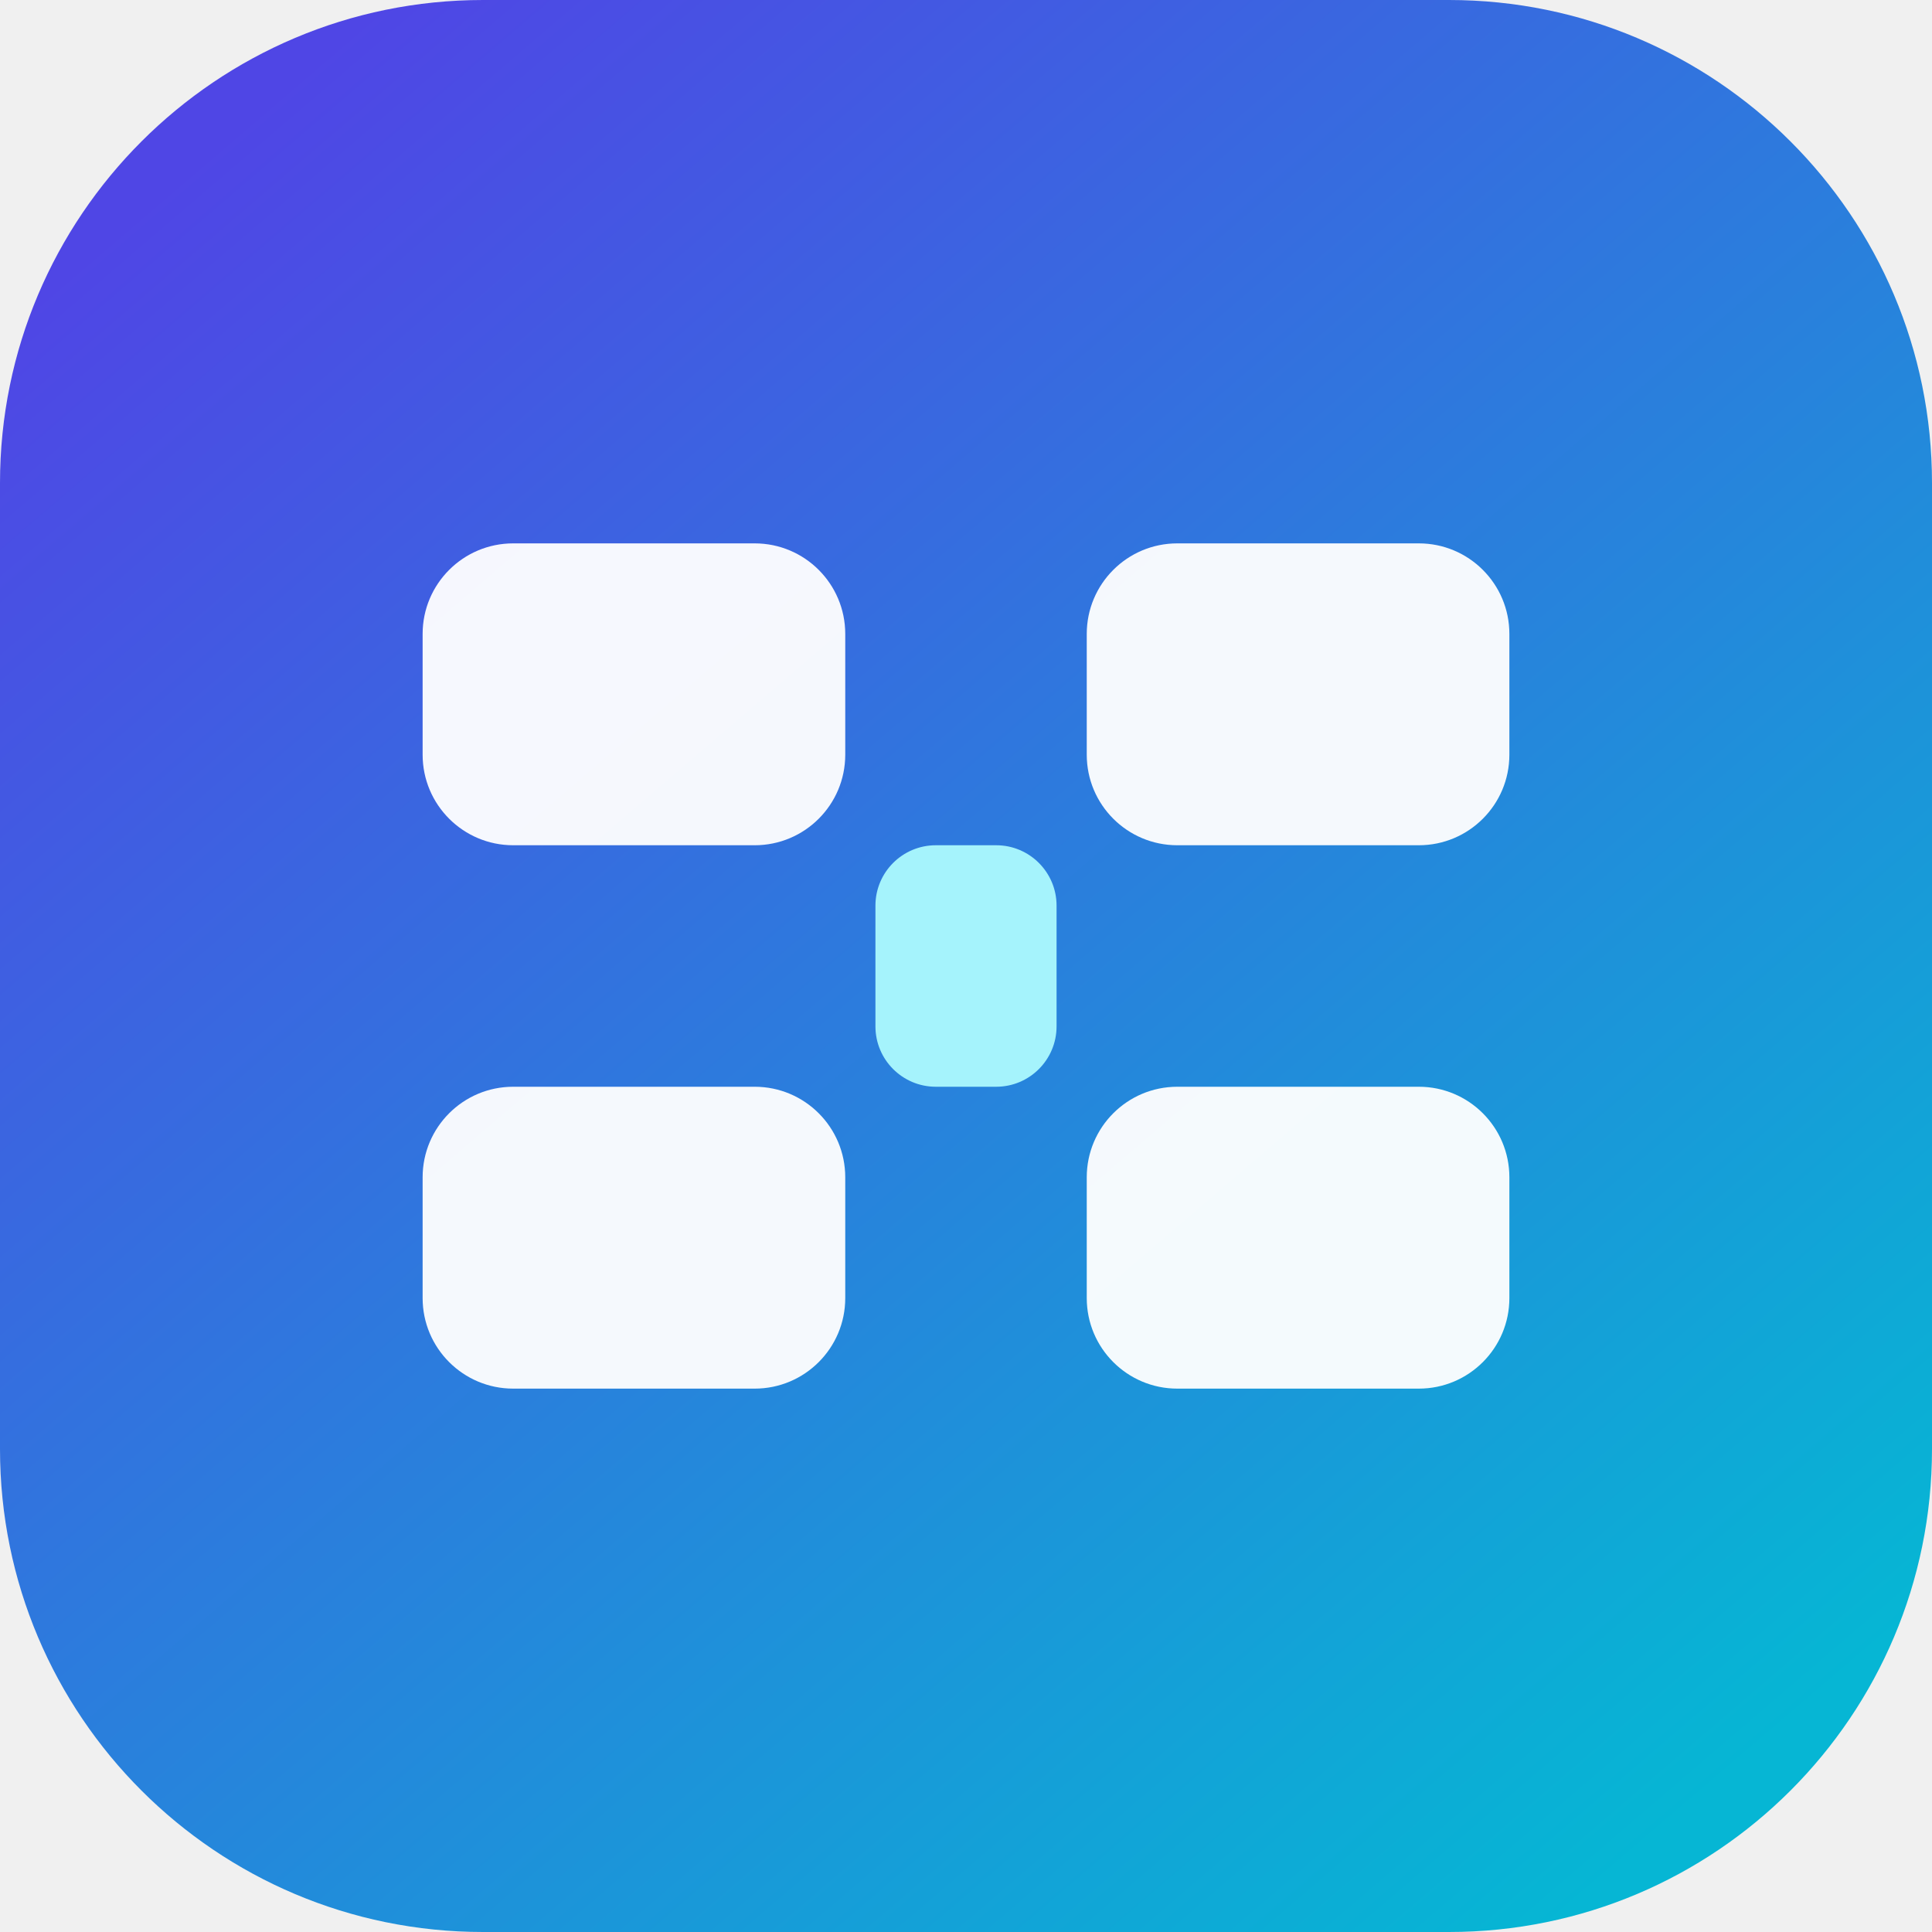
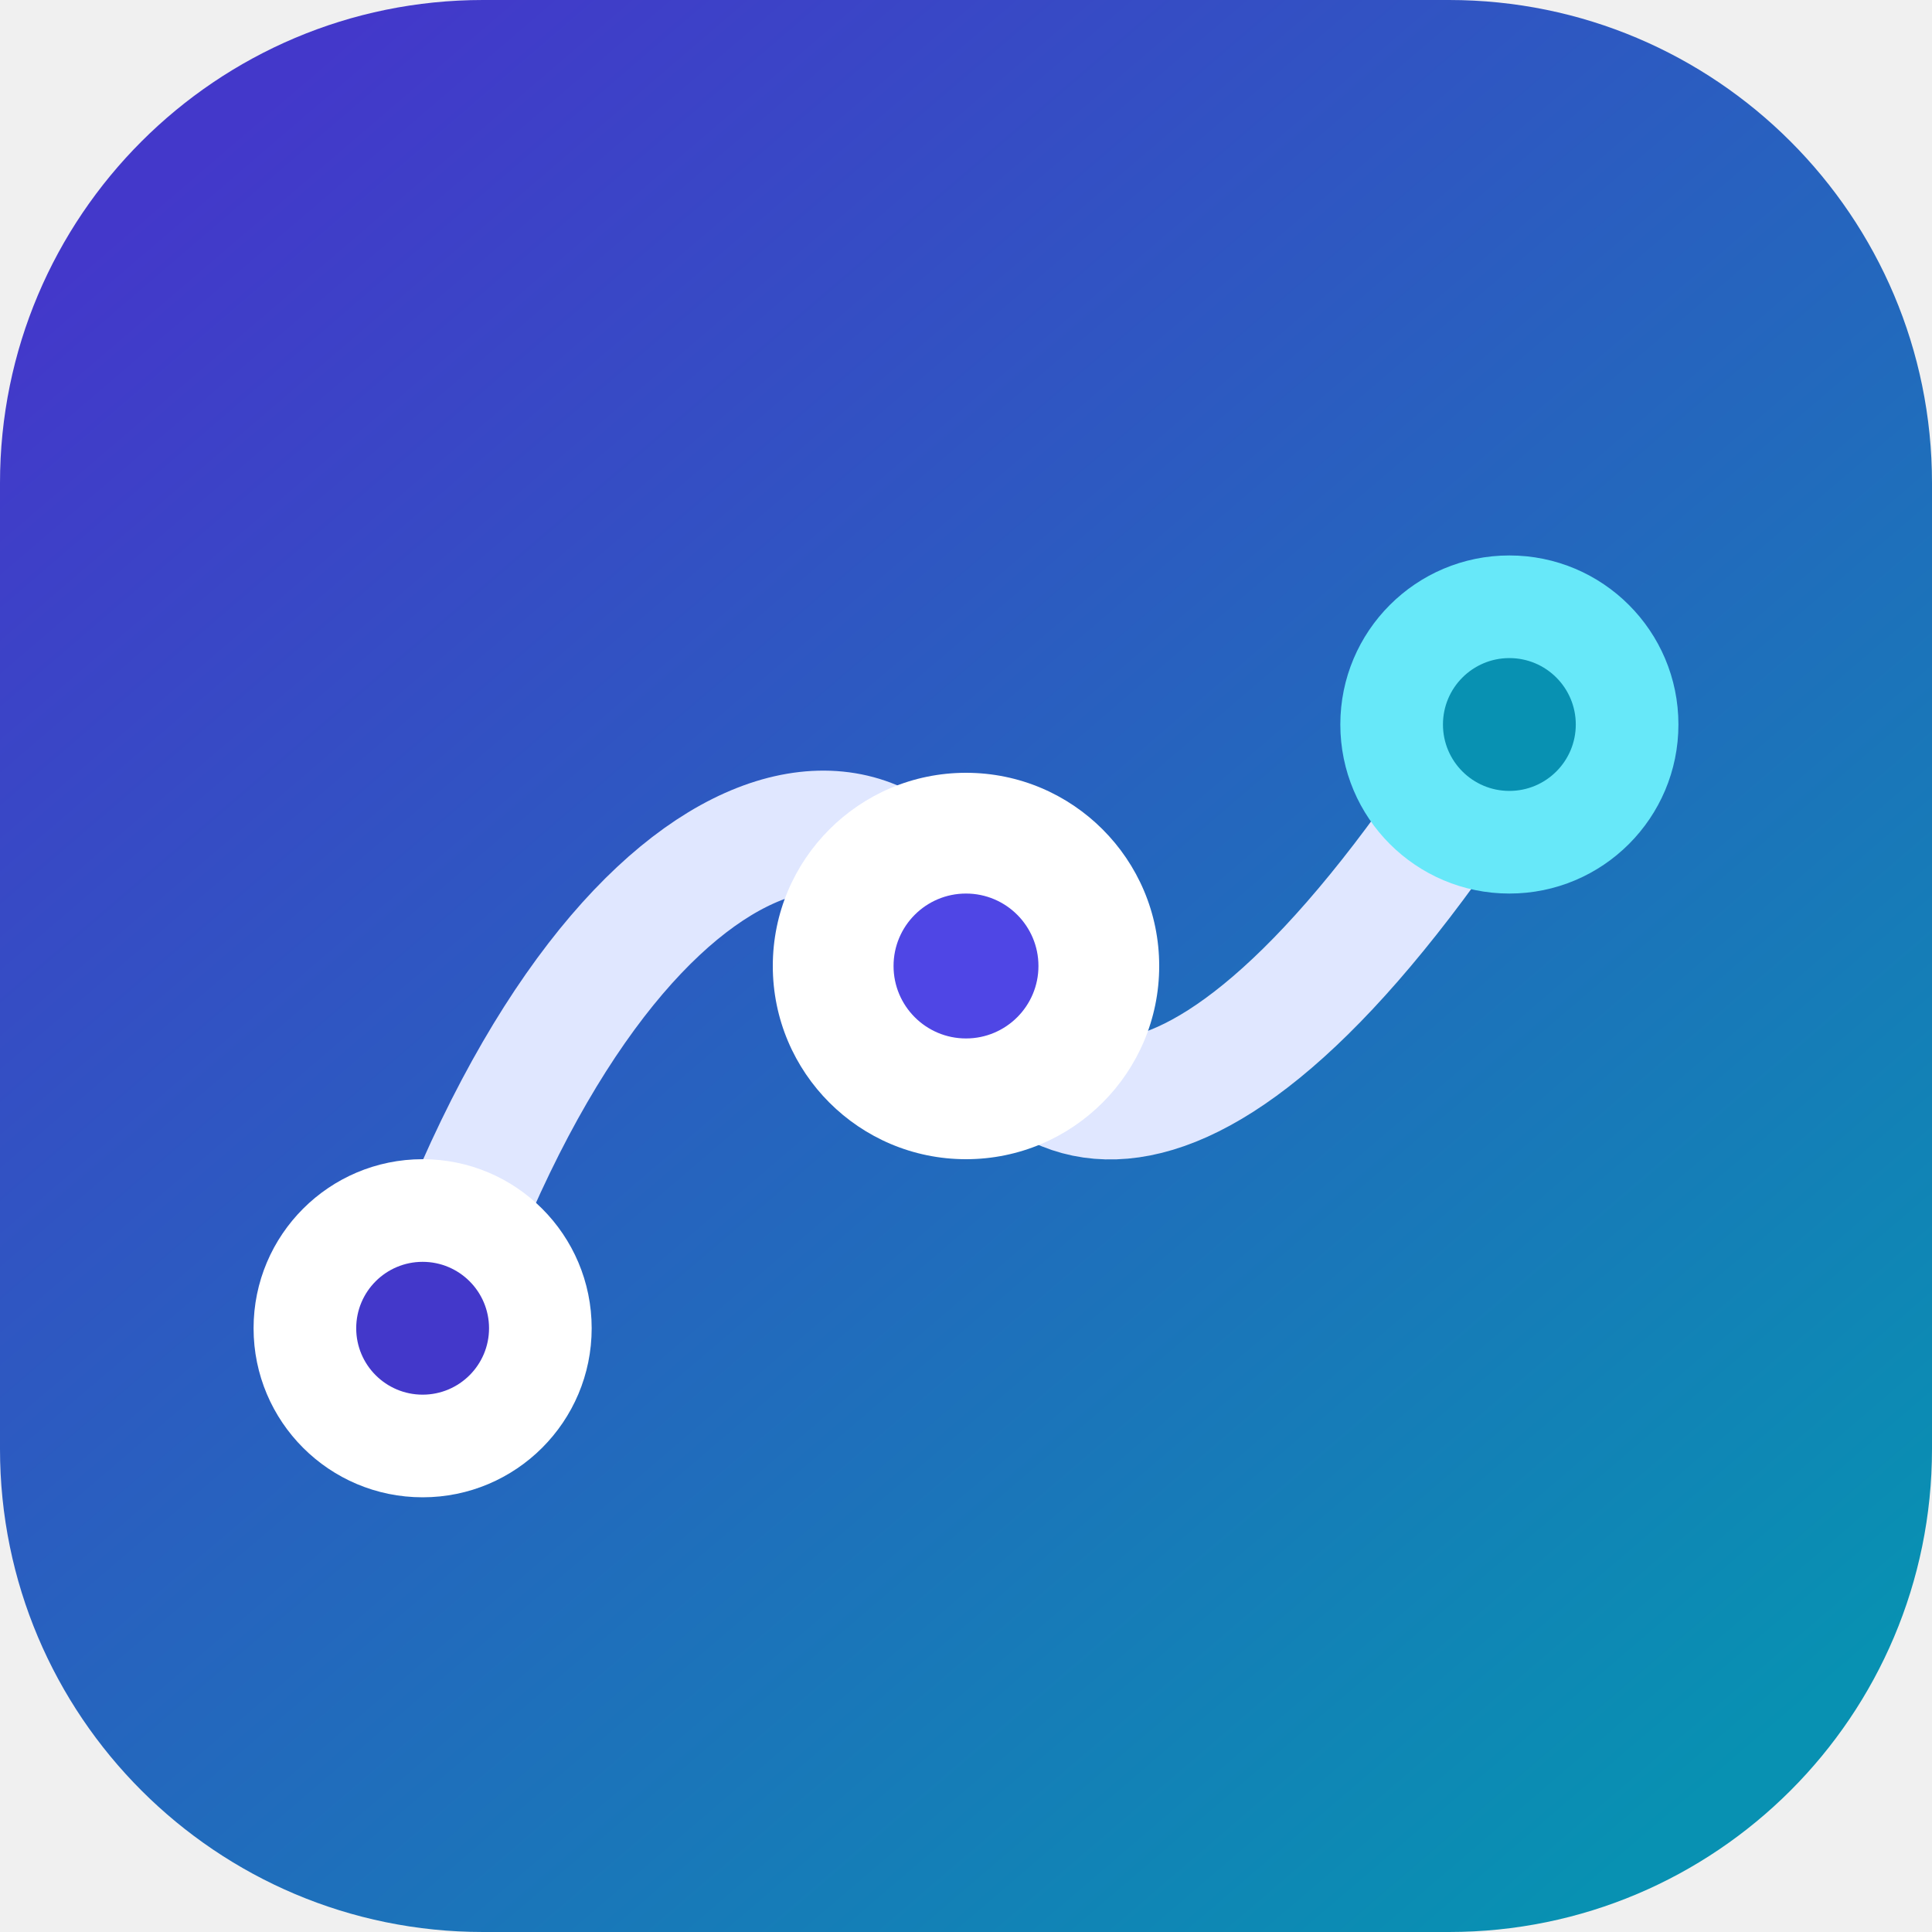
- <svg xmlns="http://www.w3.org/2000/svg" viewBox="0 0 64 64" fill="none">
+ <svg xmlns="http://www.w3.org/2000/svg" viewBox="0 0 32 32" fill="none" role="img" aria-label="TaskFlow">
  <defs>
-     <linearGradient id="bg" x1="8" y1="4" x2="56" y2="60" gradientUnits="userSpaceOnUse">
-       <stop stop-color="#4F46E5" />
-       <stop offset="1" stop-color="#06B6D4" />
+     <linearGradient id="g" x1="4" y1="2" x2="28" y2="30" gradientUnits="userSpaceOnUse">
+       <stop stop-color="#4338CA" />
+       <stop offset="1" stop-color="#0891B2" />
    </linearGradient>
  </defs>
-   <rect width="64" height="64" rx="16" fill="url(#bg)" />
-   <rect x="14" y="18" width="14" height="10" rx="3" fill="#fff" opacity=".95" />
-   <rect x="36" y="18" width="14" height="10" rx="3" fill="#fff" opacity=".95" />
-   <rect x="14" y="36" width="14" height="10" rx="3" fill="#fff" opacity=".95" />
-   <rect x="36" y="36" width="14" height="10" rx="3" fill="#fff" opacity=".95" />
-   <rect x="29" y="28" width="6" height="8" rx="2" fill="#A5F3FC" />
+   <rect width="32" height="32" rx="8" fill="url(#g)" />
+   <path d="M7 22 C10 13, 15 12, 16 16 C17 19, 20 20, 25 12" stroke="#E0E7FF" stroke-width="2" stroke-linecap="round" fill="none" />
+   <circle cx="7" cy="22" r="2.8" fill="#fff" />
+   <circle cx="16" cy="16" r="3.2" fill="#fff" />
+   <circle cx="25" cy="12" r="2.8" fill="#67E8F9" />
+   <circle cx="7" cy="22" r="1.1" fill="#4338CA" />
+   <circle cx="16" cy="16" r="1.2" fill="#4F46E5" />
+   <circle cx="25" cy="12" r="1.1" fill="#0891B2" />
</svg>
